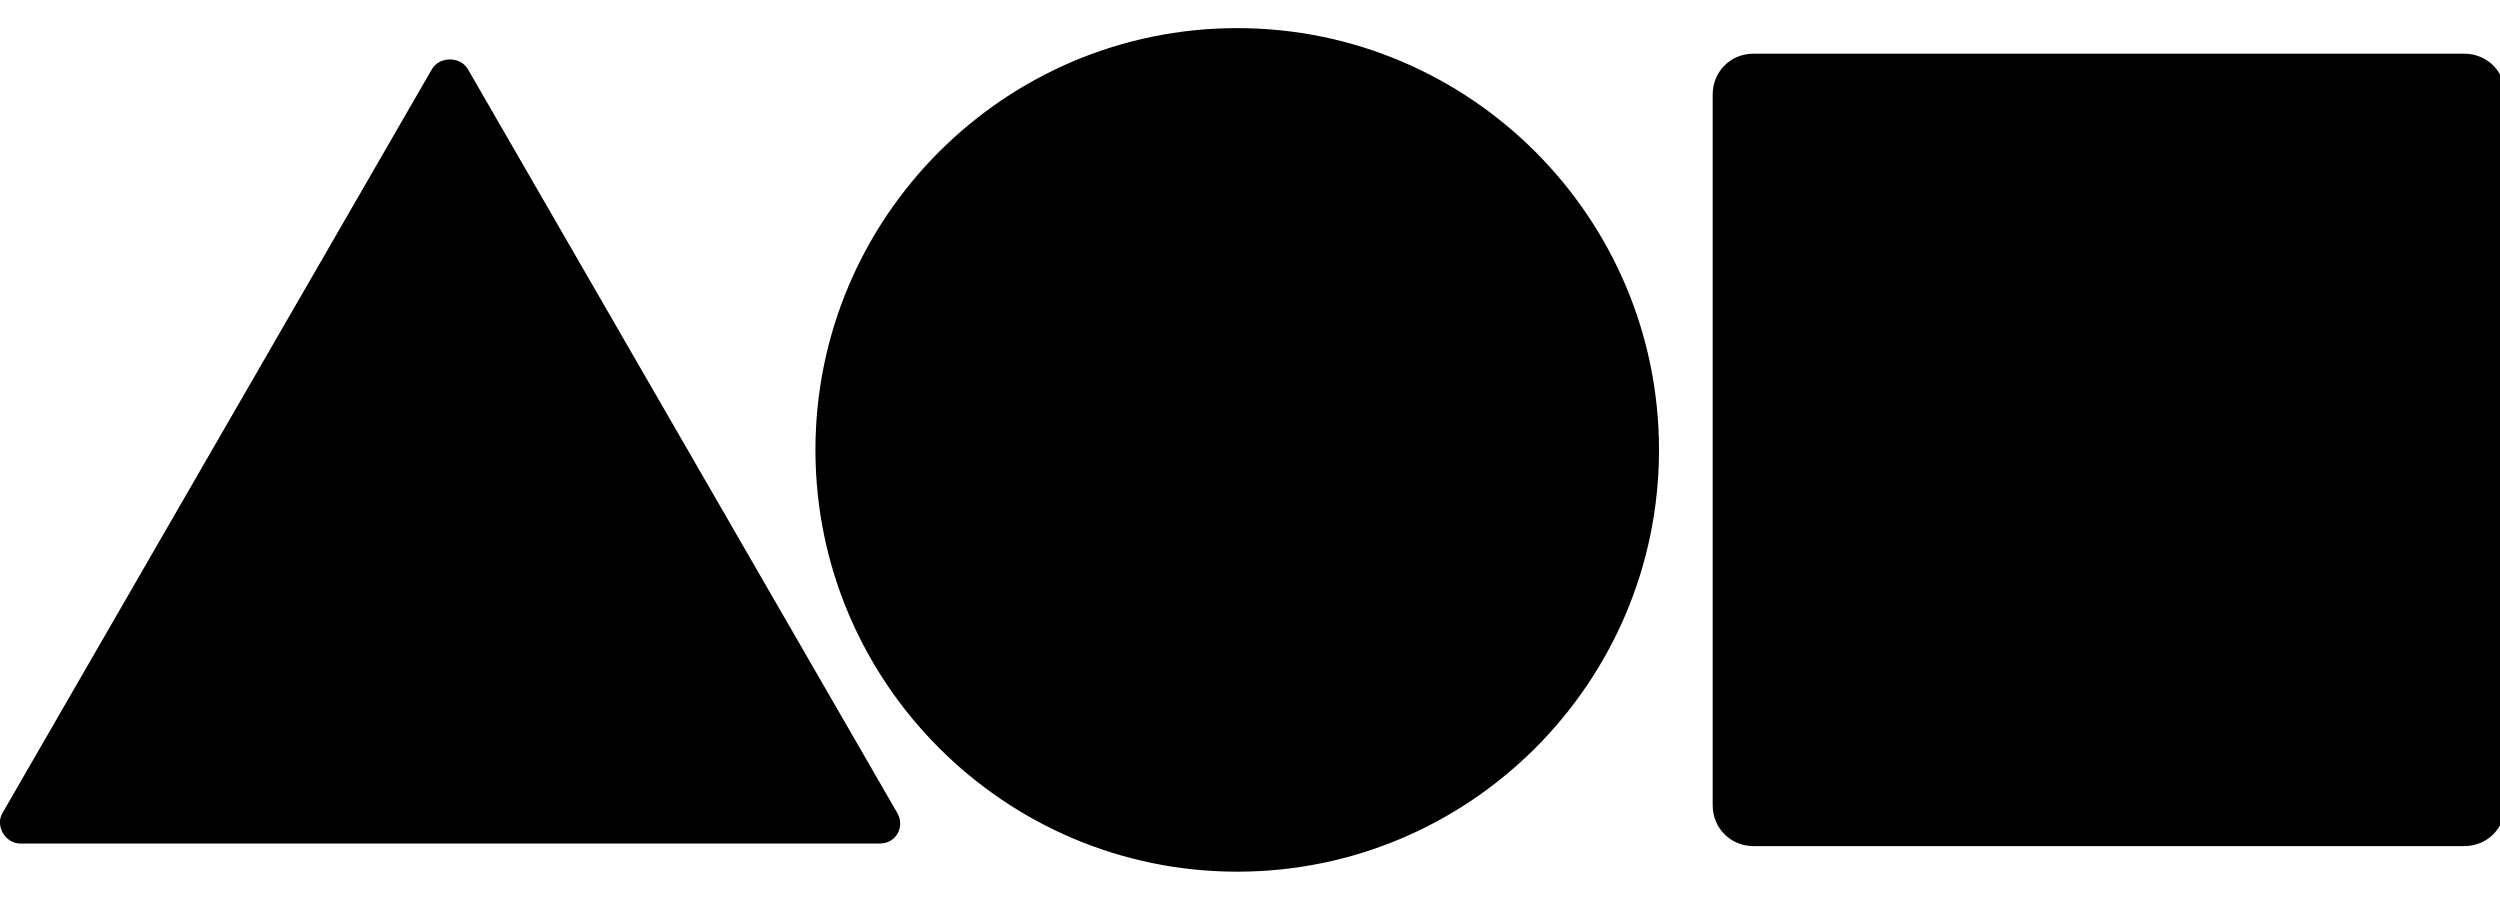
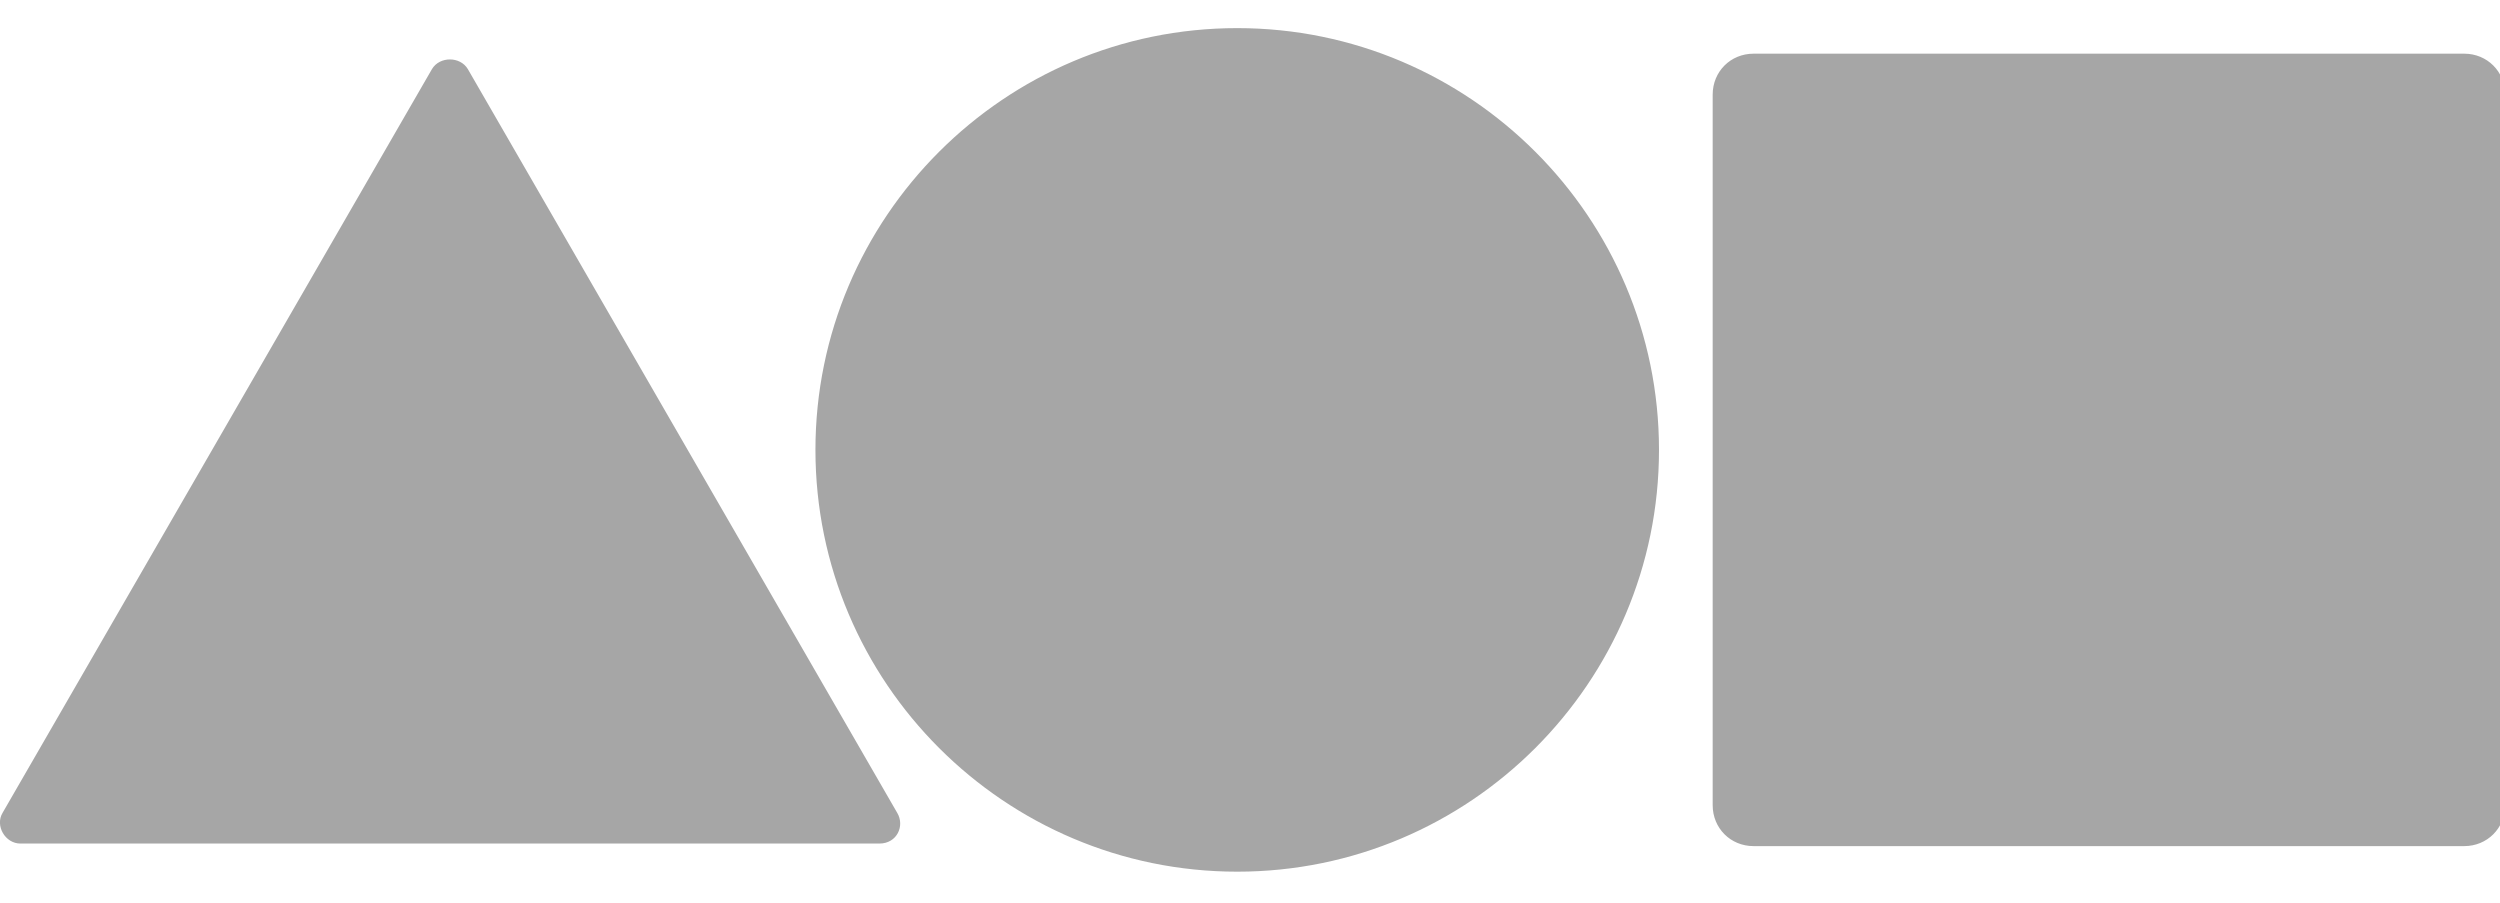
- <svg xmlns="http://www.w3.org/2000/svg" id="Layer_1" version="1.1" viewBox="0 0 97.8 35.3">
+ <svg xmlns="http://www.w3.org/2000/svg" id="Layer_1" version="1.1" viewBox="0 0 97.8 35.3" opacity="0.35">
  <path d="M64.9,17.6c0,9.1-7.4,16.5-16.5,16.5s-16.5-7.4-16.5-16.5S39.3,1.1,48.4,1.1s16.5,7.4,16.5,16.5ZM16.9,2.7c.3-.5,1.1-.5,1.4,0l16.8,29.1c.3.5,0,1.2-.7,1.2H.8c-.6,0-1-.7-.7-1.2L16.9,2.7ZM68.6,2.1c-.9,0-1.6.7-1.6,1.6v27.8c0,.9.7,1.6,1.6,1.6h27.8c.9,0,1.6-.7,1.6-1.6V3.7c0-.9-.7-1.6-1.6-1.6h-27.8Z" />
</svg>
